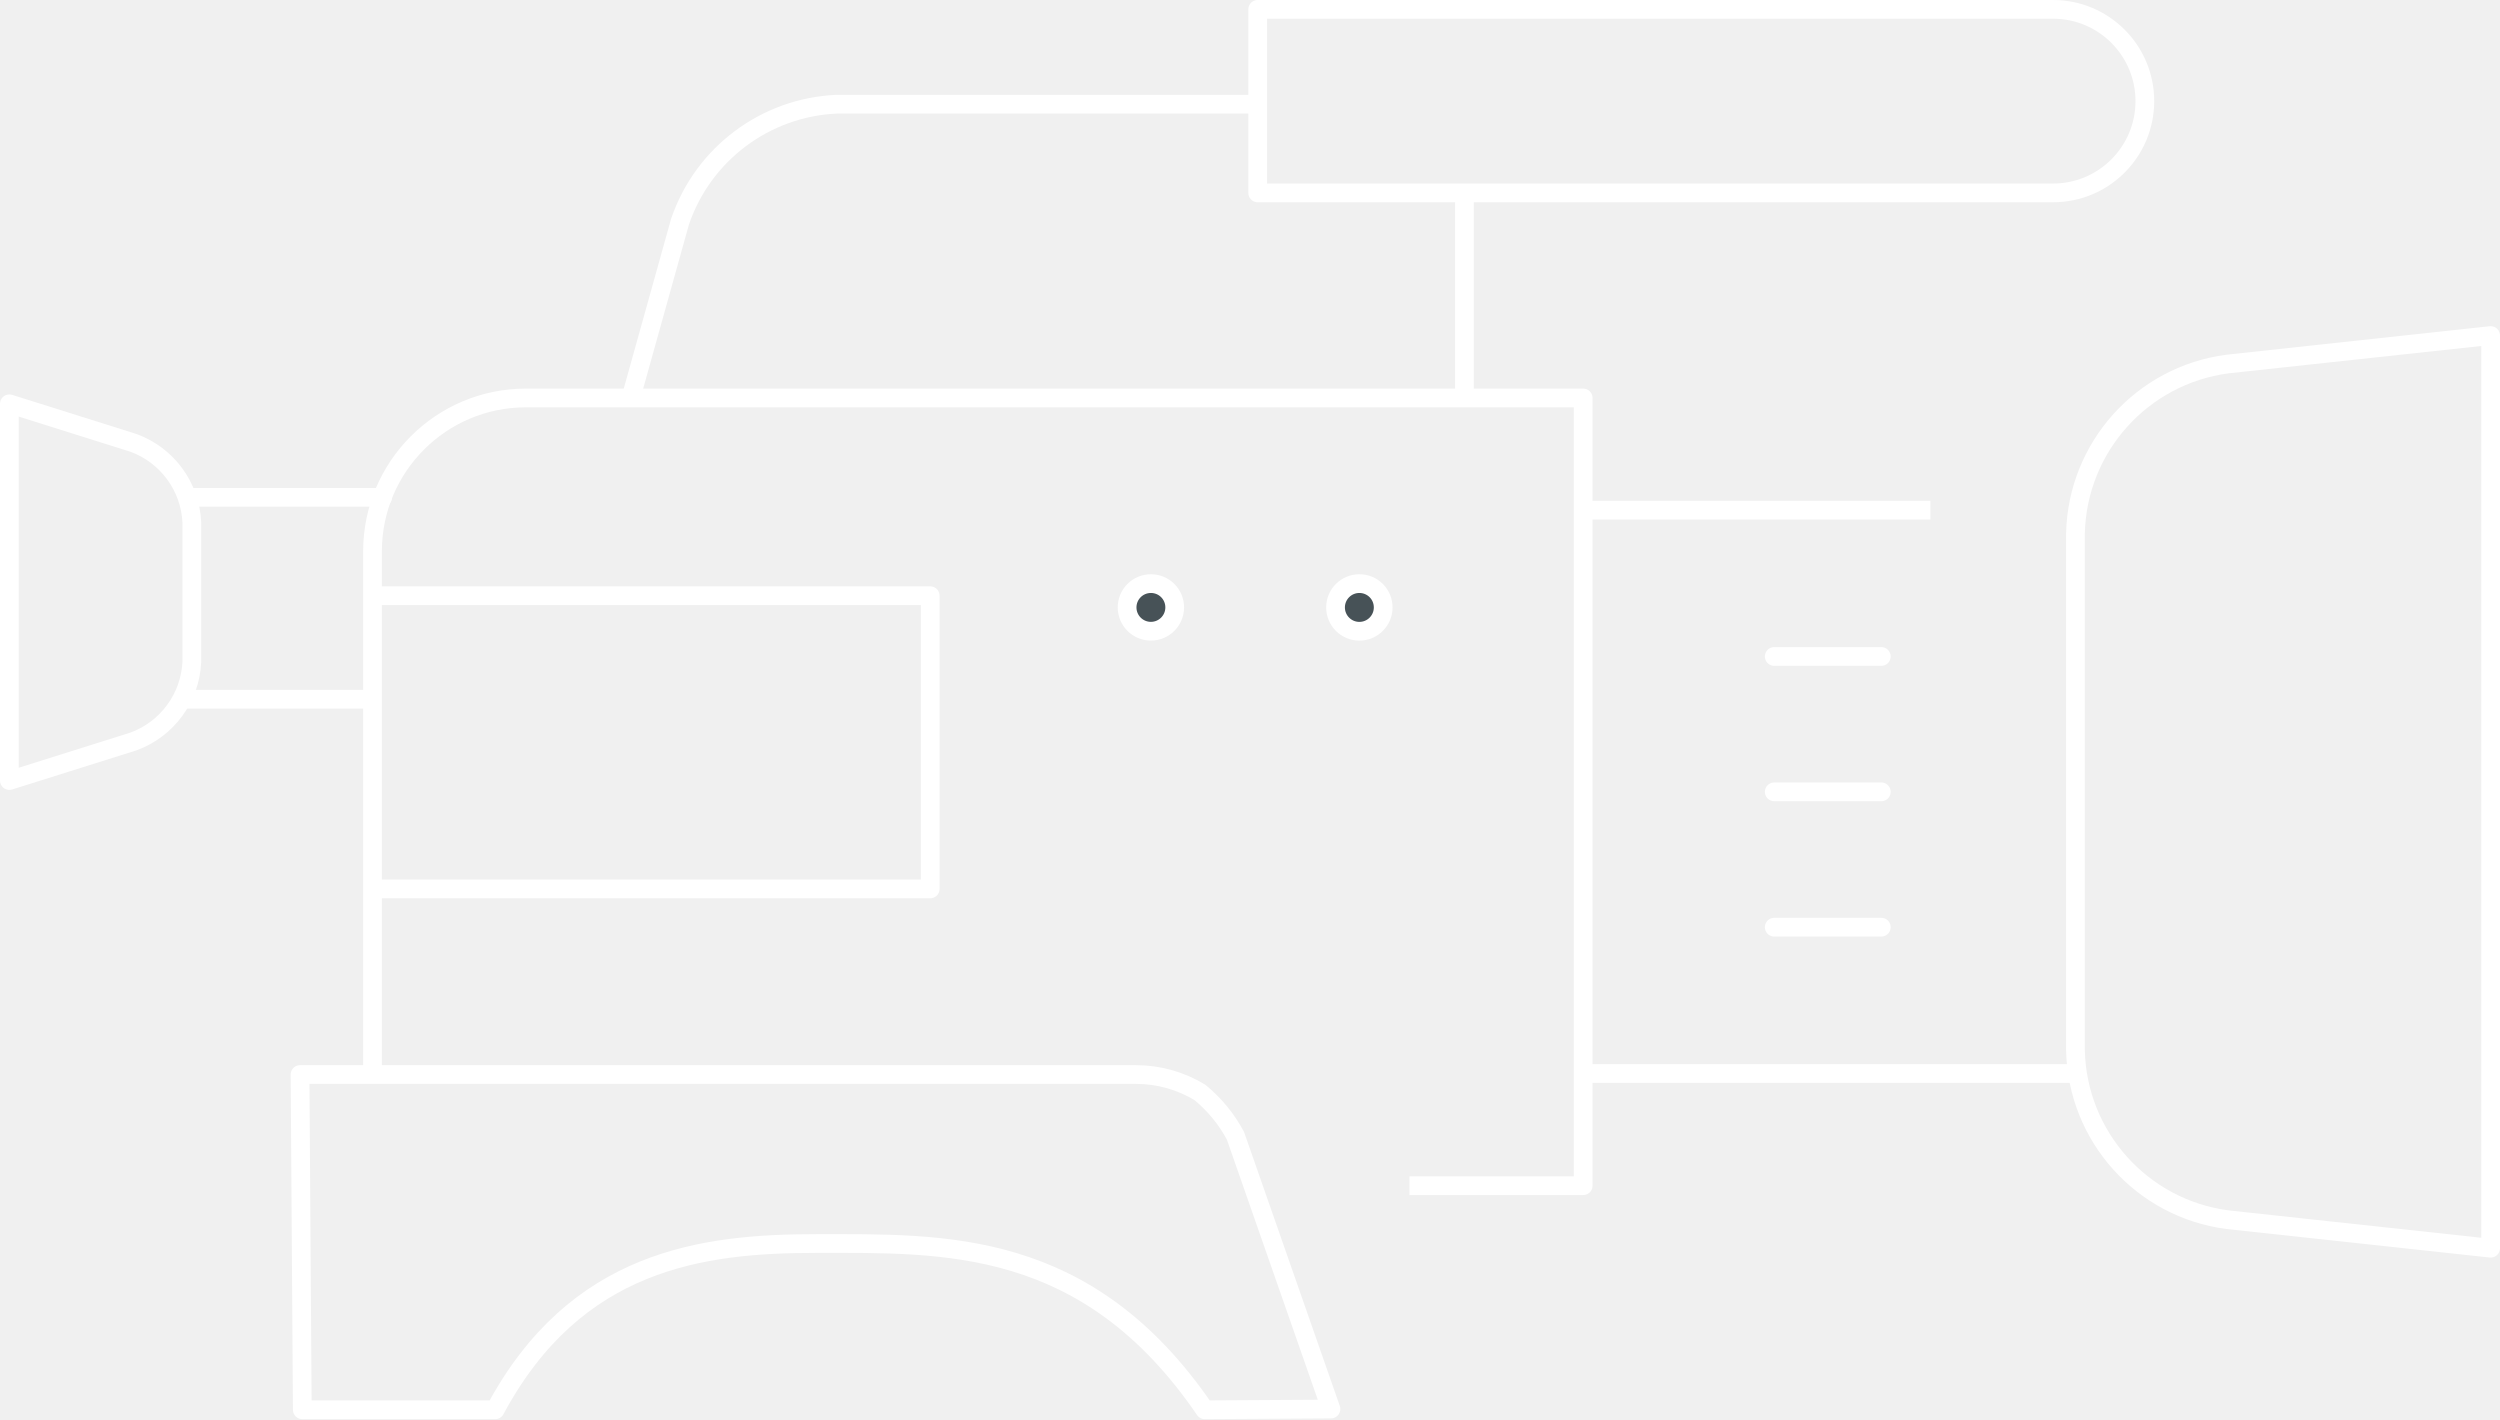
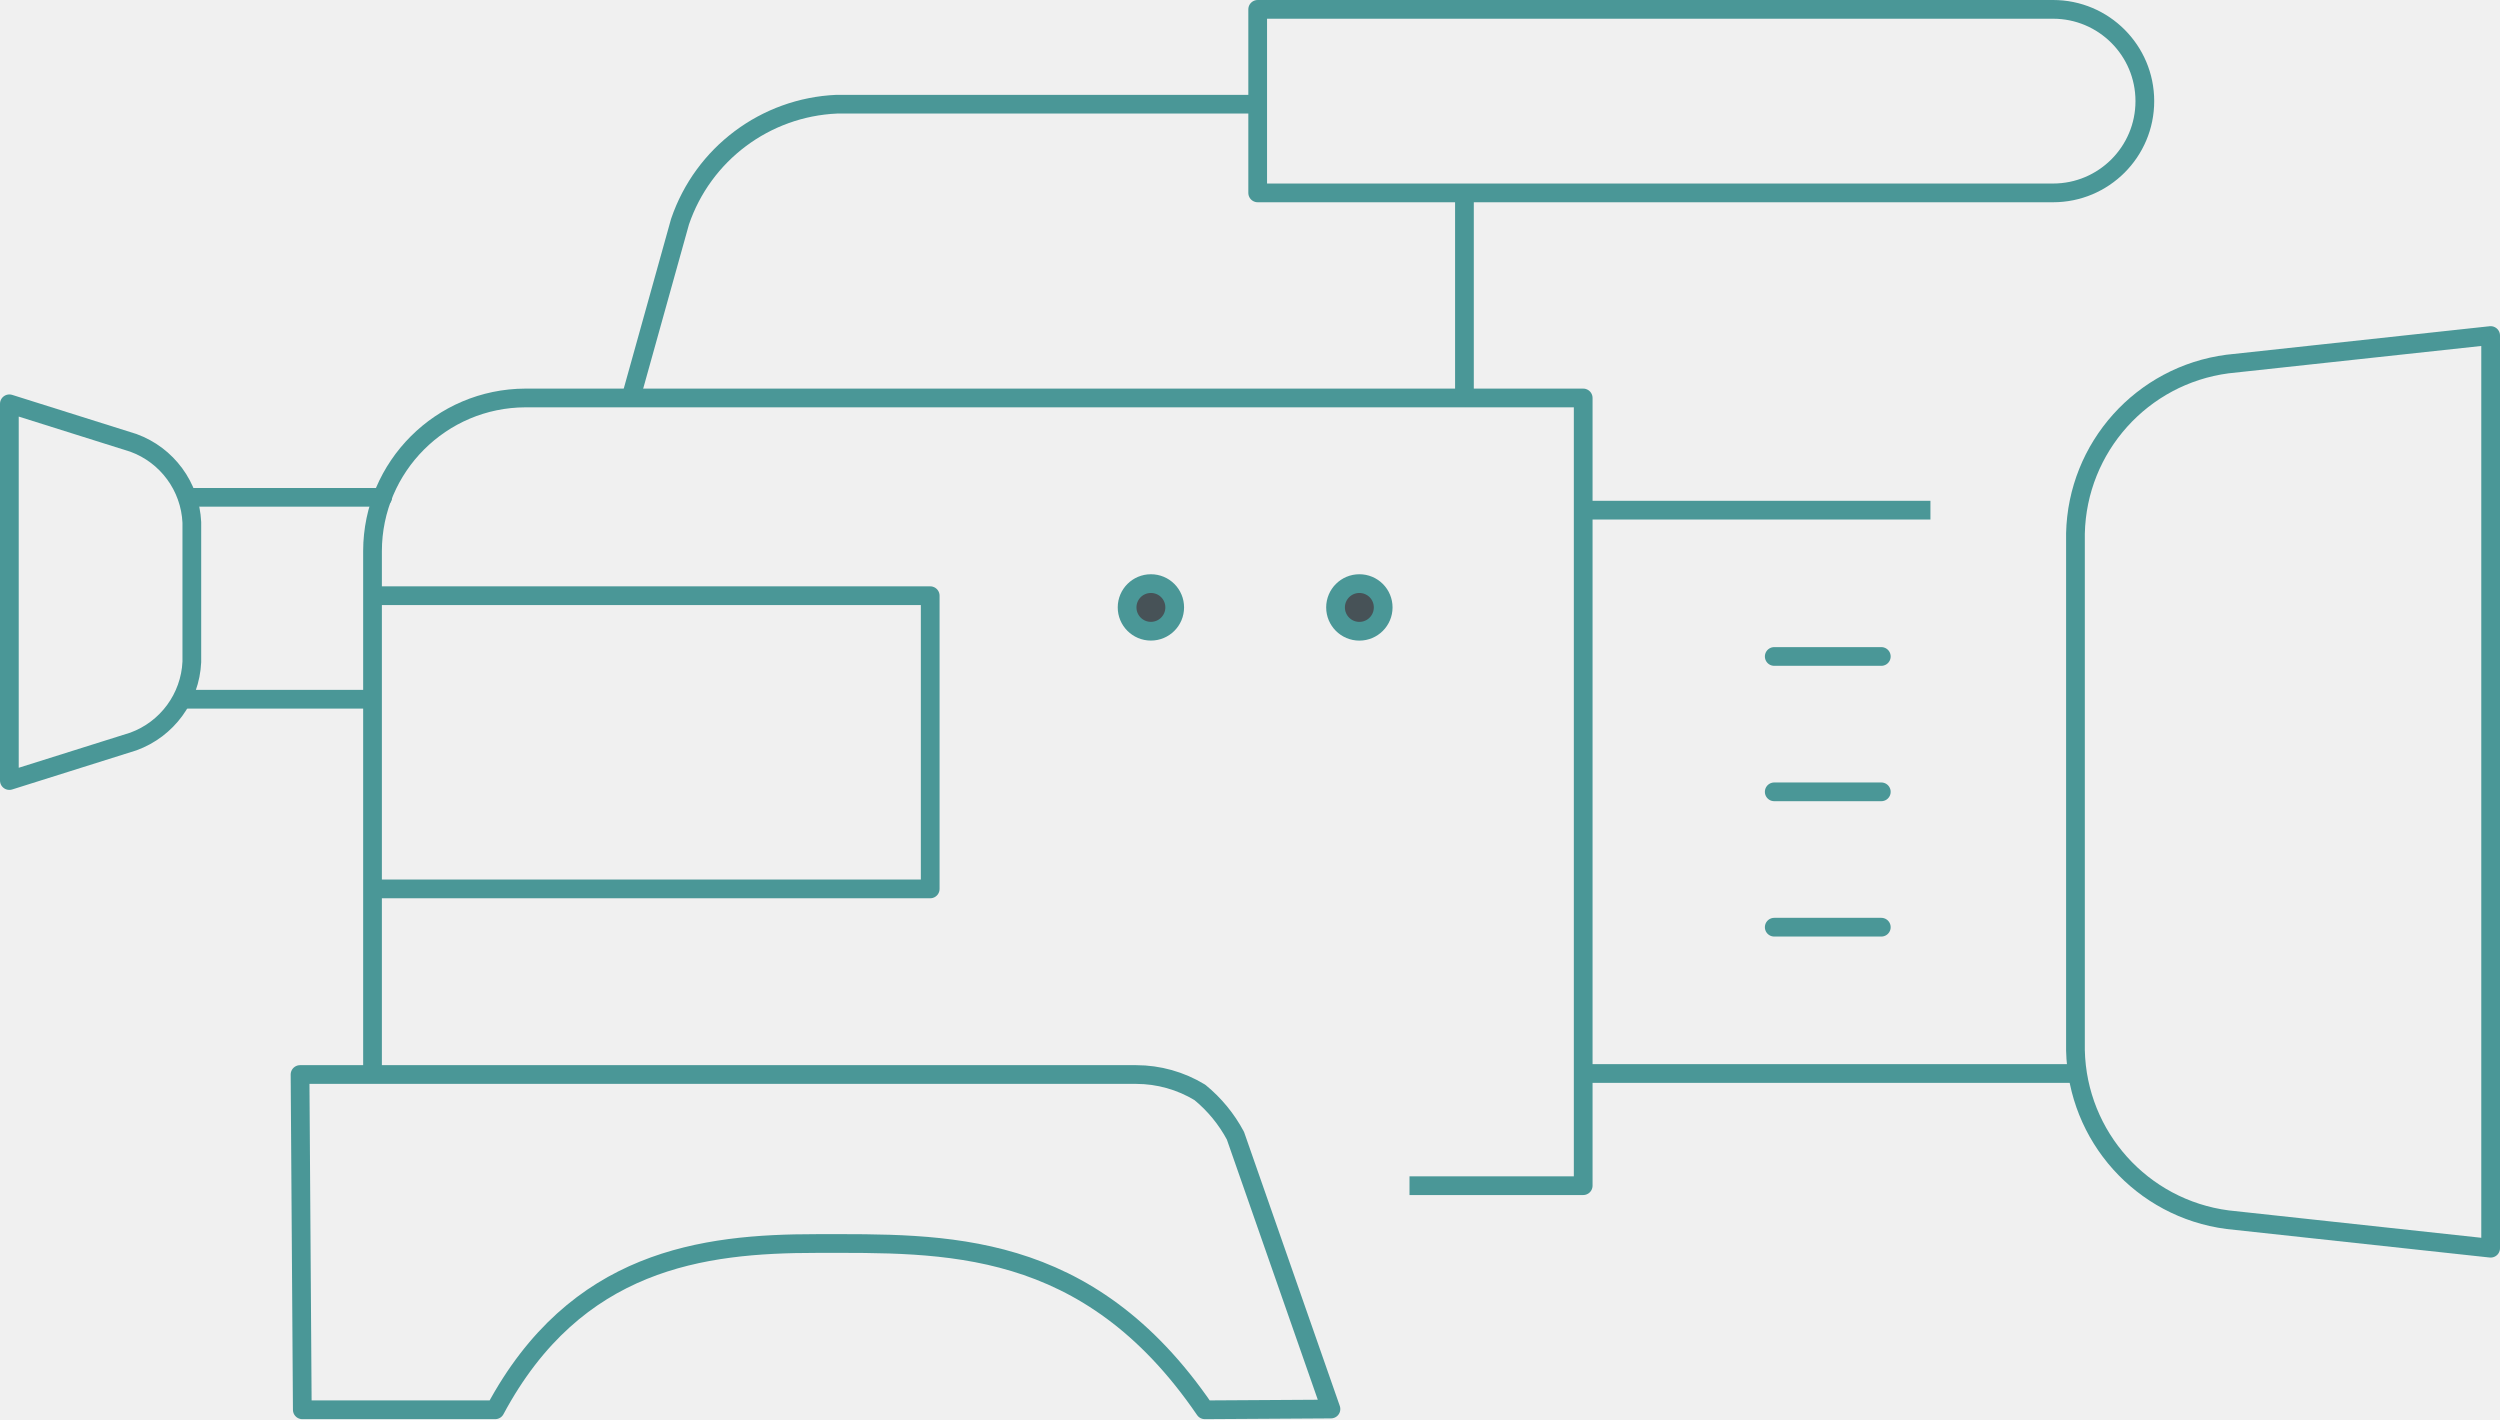
<svg xmlns="http://www.w3.org/2000/svg" width="133.491" height="75.778" viewBox="0 0 133.491 75.778">
  <g id="Group_54" data-name="Group 54" transform="translate(-225.283 -3664.266)">
-     <path id="Path_56" data-name="Path 56" d="M246.121,3683.42l2.589-9.283a9.269,9.269,0,0,1,8.37-6.271h22.415" transform="translate(12.884 1.964)" fill="none" stroke="#fff" stroke-linejoin="round" stroke-width="1" />
-     <path id="Path_57" data-name="Path 57" d="M237.654,3713.528v-27.892a8.191,8.191,0,0,1,8.167-8.167H302.3v42.061h-9.275" transform="translate(7.52 8.047)" fill="none" stroke="#fff" stroke-linejoin="round" stroke-width="1" />
-     <path id="Path_58" data-name="Path 58" d="M315.49,3724.163l-14.051-1.523a9.331,9.331,0,0,1-8.118-9.045V3686a9.336,9.336,0,0,1,8.118-9.049l14.051-1.521Z" transform="translate(42.784 6.753)" fill="none" stroke="#fff" stroke-linecap="round" stroke-linejoin="round" stroke-width="1" />
-     <path id="Path_59" data-name="Path 59" d="M225.783,3677.66l6.625,2.086a4.752,4.752,0,0,1,3.118,4.247v7.45a4.755,4.755,0,0,1-3.118,4.247l-6.625,2.086Z" transform="translate(0 8.168)" fill="none" stroke="#fff" stroke-linecap="round" stroke-linejoin="round" stroke-width="1" />
-     <path id="Path_60" data-name="Path 60" d="M309.06,3664.766H266.589v9.8H309.06a4.9,4.9,0,1,0,0-9.8Z" transform="translate(25.85)" fill="none" stroke="#fff" stroke-linecap="round" stroke-linejoin="round" stroke-width="1" />
+     <path id="Path_56" data-name="Path 56" d="M246.121,3683.42l2.589-9.283a9.269,9.269,0,0,1,8.37-6.271h22.415" transform="translate(12.884 1.964)" fill="none" stroke="#4A9797" stroke-linejoin="round" stroke-width="1" />
+     <path id="Path_57" data-name="Path 57" d="M237.654,3713.528v-27.892a8.191,8.191,0,0,1,8.167-8.167H302.3v42.061h-9.275" transform="translate(7.52 8.047)" fill="none" stroke="#4A9797" stroke-linejoin="round" stroke-width="1" />
+     <path id="Path_58" data-name="Path 58" d="M315.49,3724.163l-14.051-1.523a9.331,9.331,0,0,1-8.118-9.045V3686a9.336,9.336,0,0,1,8.118-9.049l14.051-1.521Z" transform="translate(42.784 6.753)" fill="none" stroke="#4A9797" stroke-linecap="round" stroke-linejoin="round" stroke-width="1" />
+     <path id="Path_59" data-name="Path 59" d="M225.783,3677.66l6.625,2.086a4.752,4.752,0,0,1,3.118,4.247v7.45a4.755,4.755,0,0,1-3.118,4.247l-6.625,2.086Z" transform="translate(0 8.168)" fill="none" stroke="#4A9797" stroke-linecap="round" stroke-linejoin="round" stroke-width="1" />
+     <path id="Path_60" data-name="Path 60" d="M309.06,3664.766H266.589v9.8H309.06a4.9,4.9,0,1,0,0-9.8Z" transform="translate(25.85)" fill="none" stroke="#4A9797" stroke-linecap="round" stroke-linejoin="round" stroke-width="1" />
    <g id="Group_48" data-name="Group 48" transform="translate(320.021 3699.319)">
-       <line id="Line_72" data-name="Line 72" x2="5.717" stroke-width="1" stroke="#fff" stroke-linecap="round" stroke-linejoin="round" fill="none" />
-       <line id="Line_73" data-name="Line 73" x2="5.717" transform="translate(0 7.228)" fill="none" stroke="#fff" stroke-linecap="round" stroke-linejoin="round" stroke-width="1" />
-       <line id="Line_74" data-name="Line 74" x2="5.717" transform="translate(0 14.456)" fill="none" stroke="#fff" stroke-linecap="round" stroke-linejoin="round" stroke-width="1" />
+       <line id="Line_72" data-name="Line 72" x2="5.717" stroke-width="1" stroke="#4A9797" stroke-linecap="round" stroke-linejoin="round" fill="none" />
+       <line id="Line_73" data-name="Line 73" x2="5.717" transform="translate(0 7.228)" fill="none" stroke="#4A9797" stroke-linecap="round" stroke-linejoin="round" stroke-width="1" />
+       <line id="Line_74" data-name="Line 74" x2="5.717" transform="translate(0 14.456)" fill="none" stroke="#4A9797" stroke-linecap="round" stroke-linejoin="round" stroke-width="1" />
    </g>
-     <line id="Line_75" data-name="Line 75" x2="10.414" transform="translate(235.303 3690.822)" fill="none" stroke="#fff" stroke-linecap="round" stroke-linejoin="round" stroke-width="1" />
-     <line id="Line_76" data-name="Line 76" x2="10.005" transform="translate(235.098 3701.602)" fill="none" stroke="#fff" stroke-linecap="round" stroke-linejoin="round" stroke-width="1" />
-     <path id="Path_61" data-name="Path 61" d="M235.406,3717.487h10.3c4.3-8.029,11.085-8.878,17.144-8.878,6.805,0,14.468-.31,20.747,8.878l6.735-.041-5.1-14.594a7.637,7.637,0,0,0-1.9-2.313,6.561,6.561,0,0,0-3.4-.954H235.285Z" transform="translate(6.019 22.057)" fill="none" stroke="#fff" stroke-linejoin="round" stroke-width="1" />
+     <line id="Line_75" data-name="Line 75" x2="10.414" transform="translate(235.303 3690.822)" fill="none" stroke="#4A9797" stroke-linecap="round" stroke-linejoin="round" stroke-width="1" />
+     <line id="Line_76" data-name="Line 76" x2="10.005" transform="translate(235.098 3701.602)" fill="none" stroke="#4A9797" stroke-linecap="round" stroke-linejoin="round" stroke-width="1" />
+     <path id="Path_61" data-name="Path 61" d="M235.406,3717.487h10.3c4.3-8.029,11.085-8.878,17.144-8.878,6.805,0,14.468-.31,20.747,8.878l6.735-.041-5.1-14.594a7.637,7.637,0,0,0-1.9-2.313,6.561,6.561,0,0,0-3.4-.954H235.285Z" transform="translate(6.019 22.057)" fill="none" stroke="#4A9797" stroke-linejoin="round" stroke-width="1" />
    <g id="Group_50" data-name="Group 50" transform="translate(285.466 3695.428)">
      <g id="Group_49" data-name="Group 49">
-         <path id="Path_62" data-name="Path 62" d="M264.862,3684.81a1.271,1.271,0,1,1-1.269-1.272A1.267,1.267,0,0,1,264.862,3684.81Z" transform="translate(-262.32 -3683.537)" fill="#475257" stroke="#fff" stroke-miterlimit="10" stroke-width="1" />
+         <path id="Path_62" data-name="Path 62" d="M264.862,3684.81a1.271,1.271,0,1,1-1.269-1.272A1.267,1.267,0,0,1,264.862,3684.81Z" transform="translate(-262.32 -3683.537)" fill="#475257" stroke="#4A9797" stroke-miterlimit="10" stroke-width="1" />
      </g>
    </g>
    <g id="Group_52" data-name="Group 52" transform="translate(296.597 3695.428)">
      <g id="Group_51" data-name="Group 51">
-         <path id="Path_63" data-name="Path 63" d="M271.677,3684.81a1.272,1.272,0,1,1-1.269-1.272A1.268,1.268,0,0,1,271.677,3684.81Z" transform="translate(-269.134 -3683.537)" fill="#475257" stroke="#fff" stroke-miterlimit="10" stroke-width="1" />
+         <path id="Path_63" data-name="Path 63" d="M271.677,3684.81a1.272,1.272,0,1,1-1.269-1.272A1.268,1.268,0,0,1,271.677,3684.81Z" transform="translate(-269.134 -3683.537)" fill="#475257" stroke="#4A9797" stroke-miterlimit="10" stroke-width="1" />
      </g>
    </g>
-     <line id="Line_77" data-name="Line 77" y1="10.825" transform="translate(303.479 3674.632)" fill="none" stroke="#fff" stroke-linecap="round" stroke-linejoin="round" stroke-width="1" />
-     <path id="Path_64" data-name="Path 64" d="M237.615,3683.932h29.843v15.657H237.615" transform="translate(7.495 12.142)" fill="none" stroke="#fff" stroke-linejoin="round" stroke-width="1" />
+     <line id="Line_77" data-name="Line 77" y1="10.825" transform="translate(303.479 3674.632)" fill="none" stroke="#4A9797" stroke-linecap="round" stroke-linejoin="round" stroke-width="1" />
+     <path id="Path_64" data-name="Path 64" d="M237.615,3683.932h29.843v15.657H237.615" transform="translate(7.495 12.142)" fill="none" stroke="#4A9797" stroke-linejoin="round" stroke-width="1" />
    <g id="Group_53" data-name="Group 53" transform="translate(309.78 3691.506)">
-       <line id="Line_78" data-name="Line 78" x2="18.581" fill="none" stroke="#fff" stroke-linejoin="round" stroke-width="1" />
-       <line id="Line_79" data-name="Line 79" x2="26.181" transform="translate(0.051 30.081)" fill="none" stroke="#fff" stroke-linejoin="round" stroke-width="1" />
+       <line id="Line_78" data-name="Line 78" x2="18.581" fill="none" stroke="#4A9797" stroke-linejoin="round" stroke-width="1" />
+       <line id="Line_79" data-name="Line 79" x2="26.181" transform="translate(0.051 30.081)" fill="none" stroke="#4A9797" stroke-linejoin="round" stroke-width="1" />
    </g>
  </g>
</svg>
